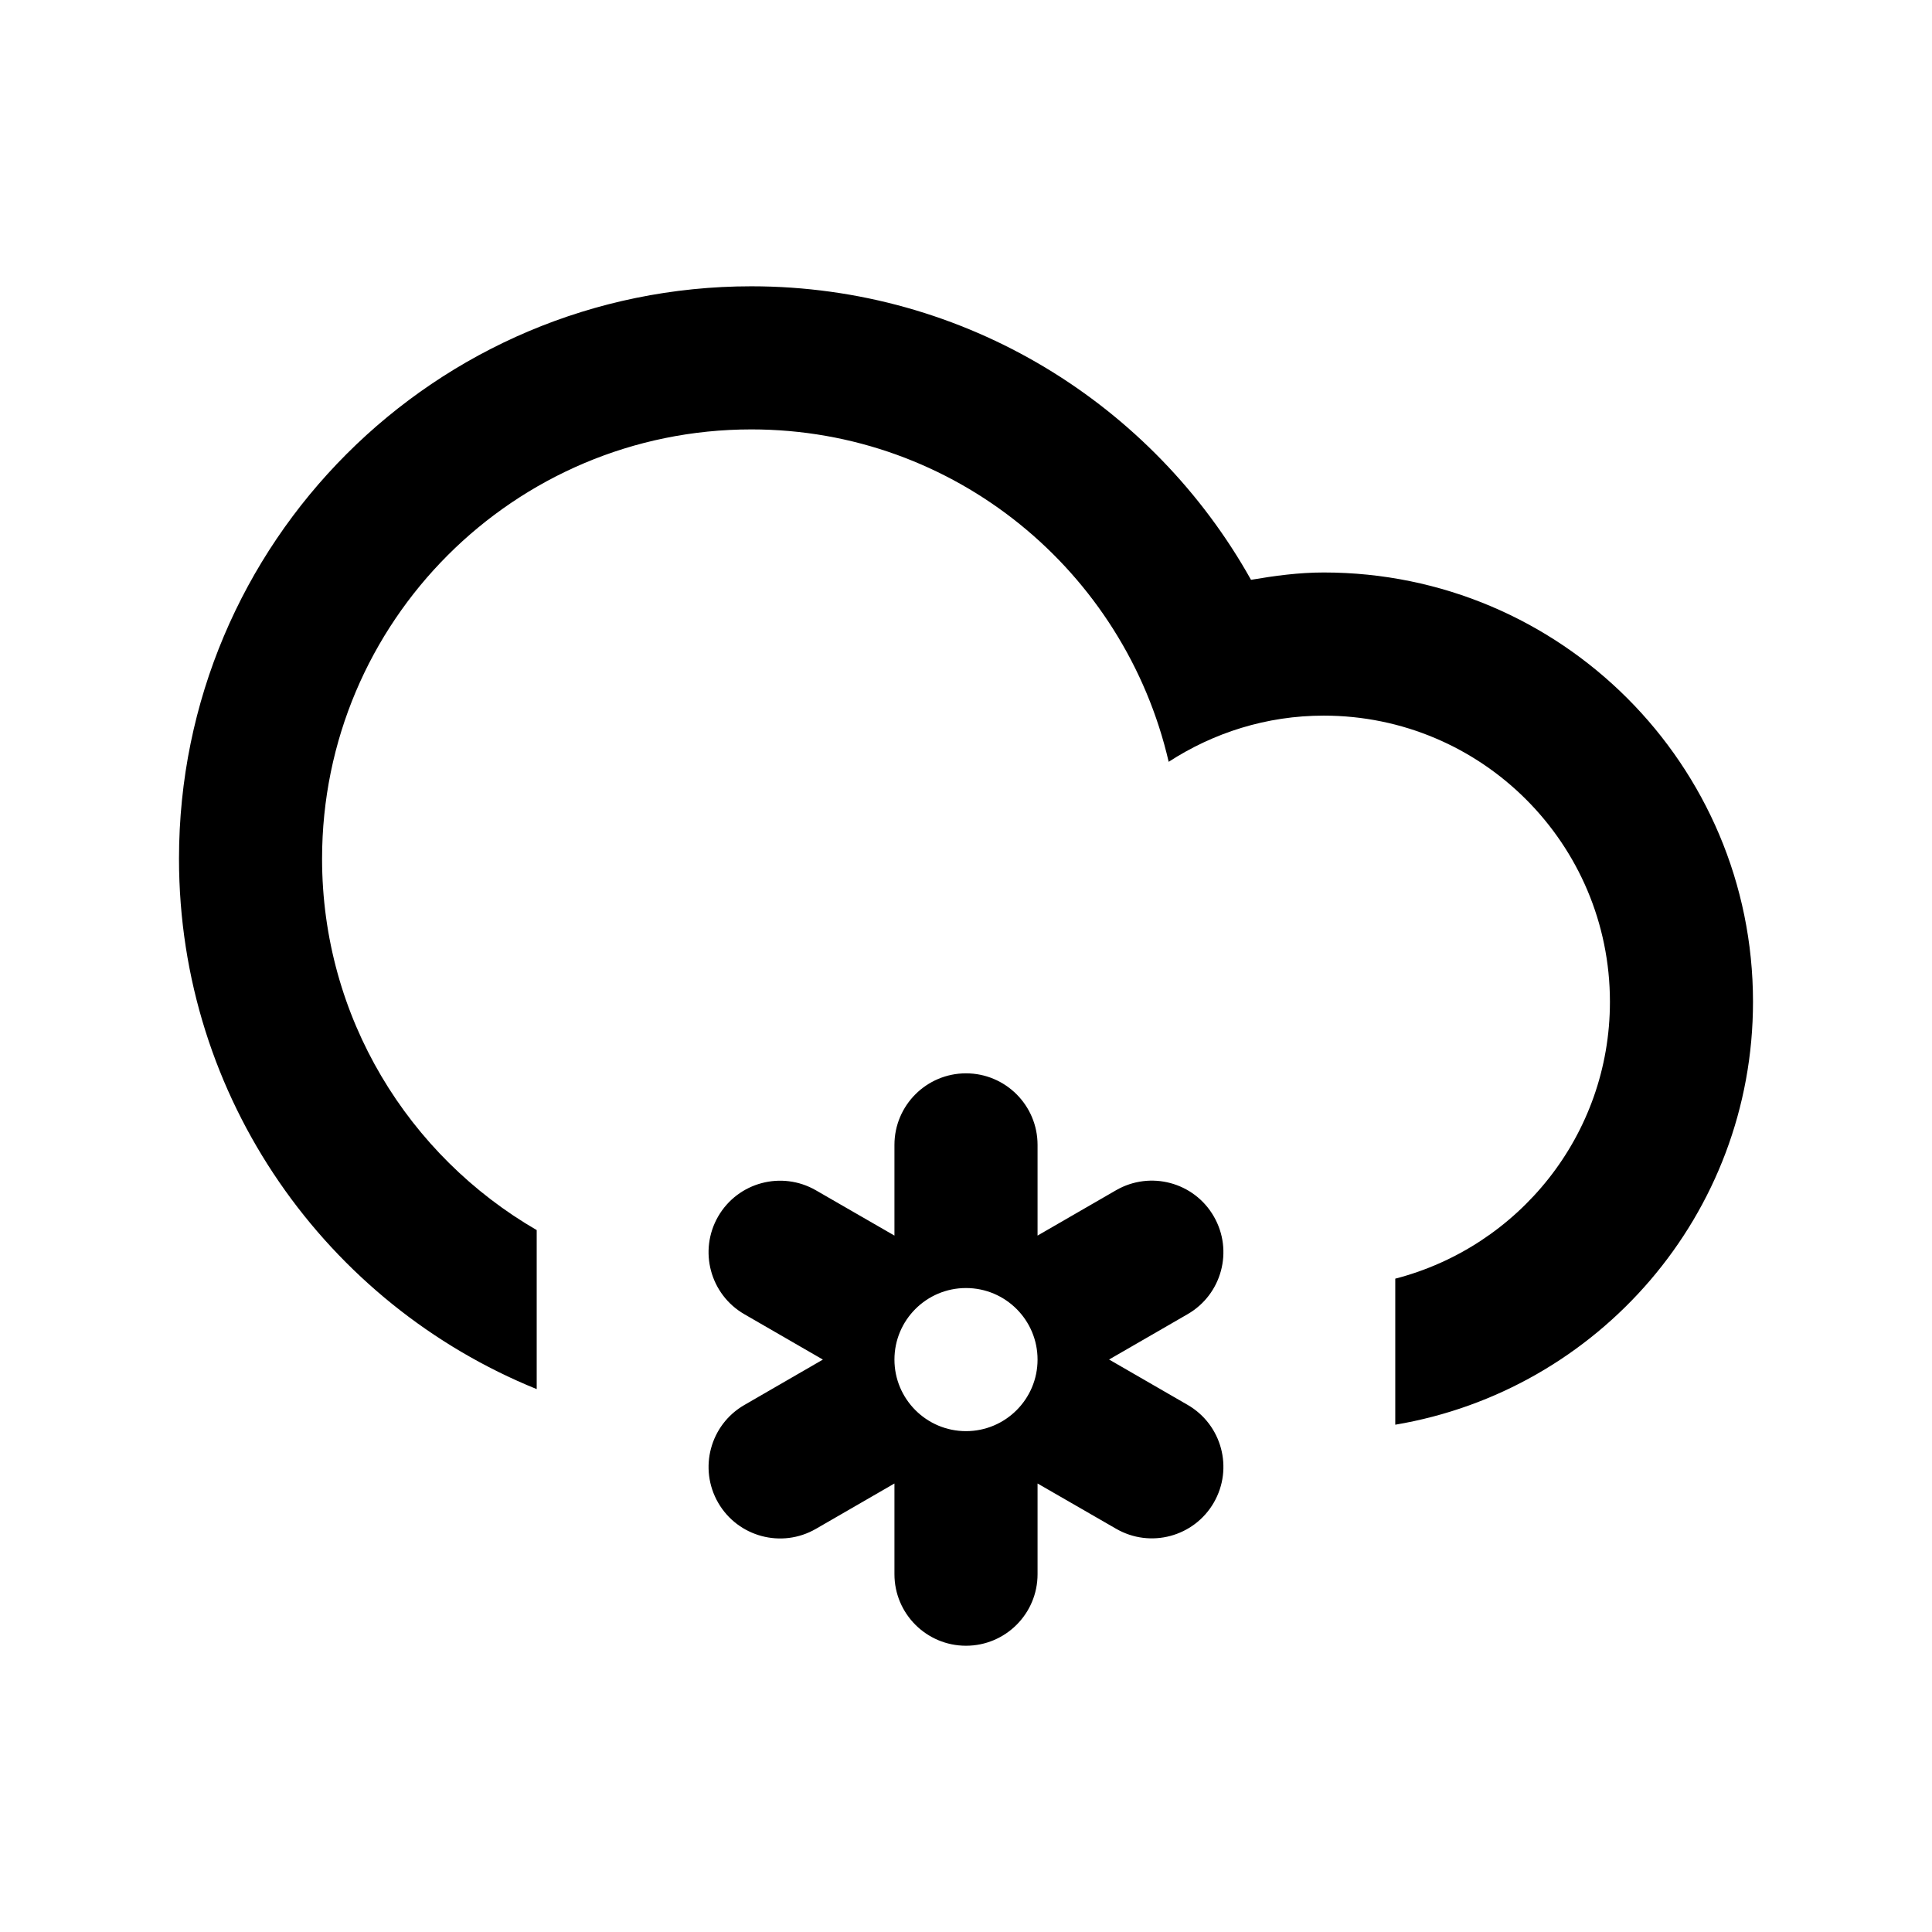
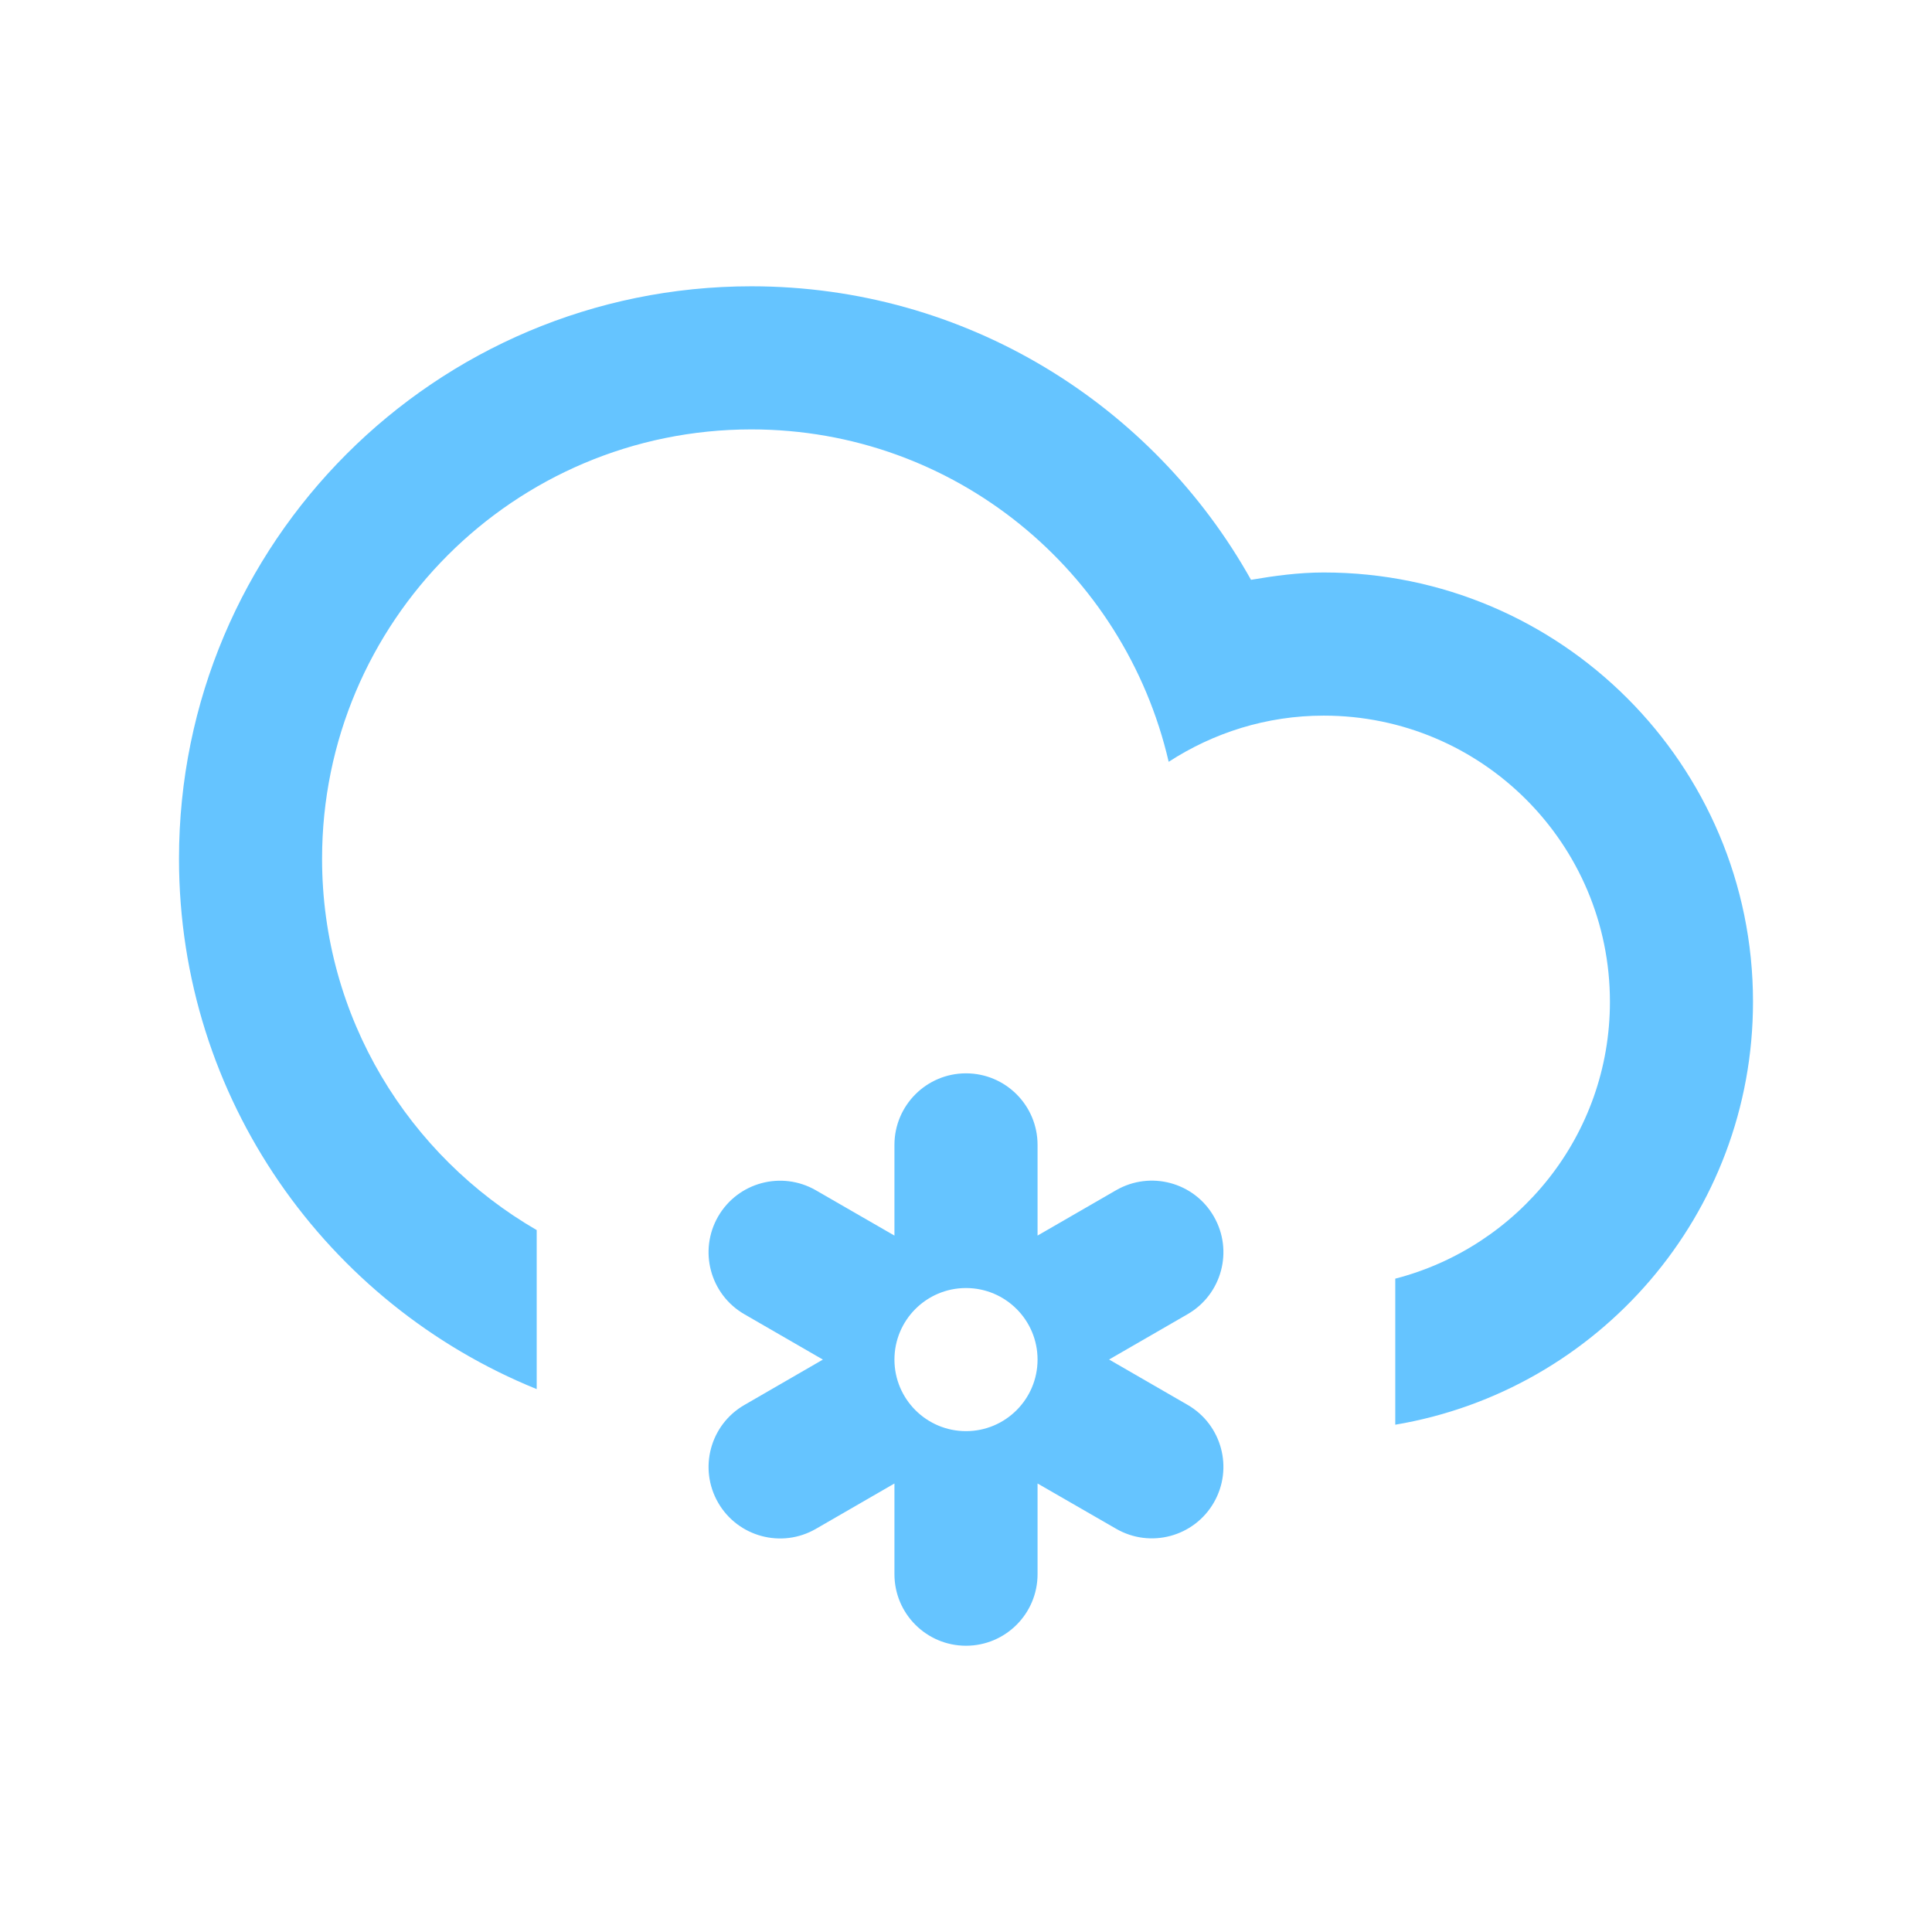
<svg xmlns="http://www.w3.org/2000/svg" version="1.1" id="Layer_1" x="0px" y="0px" width="54" height="54" viewBox="0 0 54 54" enable-background="new 0 0 100 100" xml:space="preserve">
  <defs id="defs7" />
-   <path d="m 38.998,39.821 v -4.082 c 3.448,-0.891 6,-4.012 6,-7.738 0,-4.417 -3.582,-7.999 -7.999,-7.999 -1.601,0 -3.084,0.48 -4.334,1.291 -1.231,-5.317 -5.973,-9.291 -11.664,-9.291 -6.627,0 -11.999,5.373 -11.999,12 0,4.438 2.417,8.305 5.999,10.379 v 4.445 c -5.86,-2.375 -9.998,-8.113 -9.998,-14.825 0,-8.835 7.162,-15.999 15.998,-15.999 6.004,0 11.229,3.312 13.965,8.204 0.664,-0.113 1.336,-0.205 2.033,-0.205 6.626,0 11.998,5.373 11.998,11.998 0,5.947 -4.326,10.867 -9.999,11.822 z m -18.926,-5.82 c 0.553,-0.957 1.775,-1.283 2.732,-0.732 L 25,34.535 v -2.535 c 0,-1.104 0.896,-2 2,-2 1.104,0 2,0.896 2,2 v 2.535 l 2.195,-1.268 c 0.957,-0.551 2.18,-0.225 2.731,0.732 0.553,0.957 0.225,2.18 -0.731,2.732 l -2.196,1.268 2.196,1.268 c 0.956,0.553 1.284,1.775 0.731,2.732 -0.552,0.955 -1.774,1.283 -2.731,0.73 L 29,41.464 v 2.535 c 0,1.105 -0.896,2 -2,2 -1.104,0 -2,-0.895 -2,-2 v -2.535 l -2.195,1.268 c -0.957,0.553 -2.18,0.225 -2.732,-0.73 -0.552,-0.957 -0.225,-2.18 0.732,-2.732 L 23,38.001 20.805,36.733 c -0.957,-0.553 -1.284,-1.775 -0.733,-2.732 z m 6.928,6 c 1.104,0 2,-0.896 2,-2 0,-1.105 -0.896,-2 -2,-2 -1.104,0 -2,0.895 -2,2 0,1.103 0.896,2 2,2 z" id="path2" style="clip-rule:evenodd;fill-rule:evenodd;fill:'#65c4ff';fill-opacity:1" />
+   <path d="m 38.998,39.821 v -4.082 c 3.448,-0.891 6,-4.012 6,-7.738 0,-4.417 -3.582,-7.999 -7.999,-7.999 -1.601,0 -3.084,0.48 -4.334,1.291 -1.231,-5.317 -5.973,-9.291 -11.664,-9.291 -6.627,0 -11.999,5.373 -11.999,12 0,4.438 2.417,8.305 5.999,10.379 v 4.445 c -5.86,-2.375 -9.998,-8.113 -9.998,-14.825 0,-8.835 7.162,-15.999 15.998,-15.999 6.004,0 11.229,3.312 13.965,8.204 0.664,-0.113 1.336,-0.205 2.033,-0.205 6.626,0 11.998,5.373 11.998,11.998 0,5.947 -4.326,10.867 -9.999,11.822 z m -18.926,-5.82 c 0.553,-0.957 1.775,-1.283 2.732,-0.732 L 25,34.535 v -2.535 c 0,-1.104 0.896,-2 2,-2 1.104,0 2,0.896 2,2 v 2.535 l 2.195,-1.268 c 0.957,-0.551 2.18,-0.225 2.731,0.732 0.553,0.957 0.225,2.18 -0.731,2.732 l -2.196,1.268 2.196,1.268 c 0.956,0.553 1.284,1.775 0.731,2.732 -0.552,0.955 -1.774,1.283 -2.731,0.73 L 29,41.464 v 2.535 c 0,1.105 -0.896,2 -2,2 -1.104,0 -2,-0.895 -2,-2 v -2.535 l -2.195,1.268 c -0.957,0.553 -2.18,0.225 -2.732,-0.73 -0.552,-0.957 -0.225,-2.18 0.732,-2.732 L 23,38.001 20.805,36.733 c -0.957,-0.553 -1.284,-1.775 -0.733,-2.732 z m 6.928,6 c 1.104,0 2,-0.896 2,-2 0,-1.105 -0.896,-2 -2,-2 -1.104,0 -2,0.895 -2,2 0,1.103 0.896,2 2,2 z" id="path2" style="clip-rule:evenodd;fill-rule:evenodd;fill:#65c4ff;fill-opacity:1" />
</svg>
